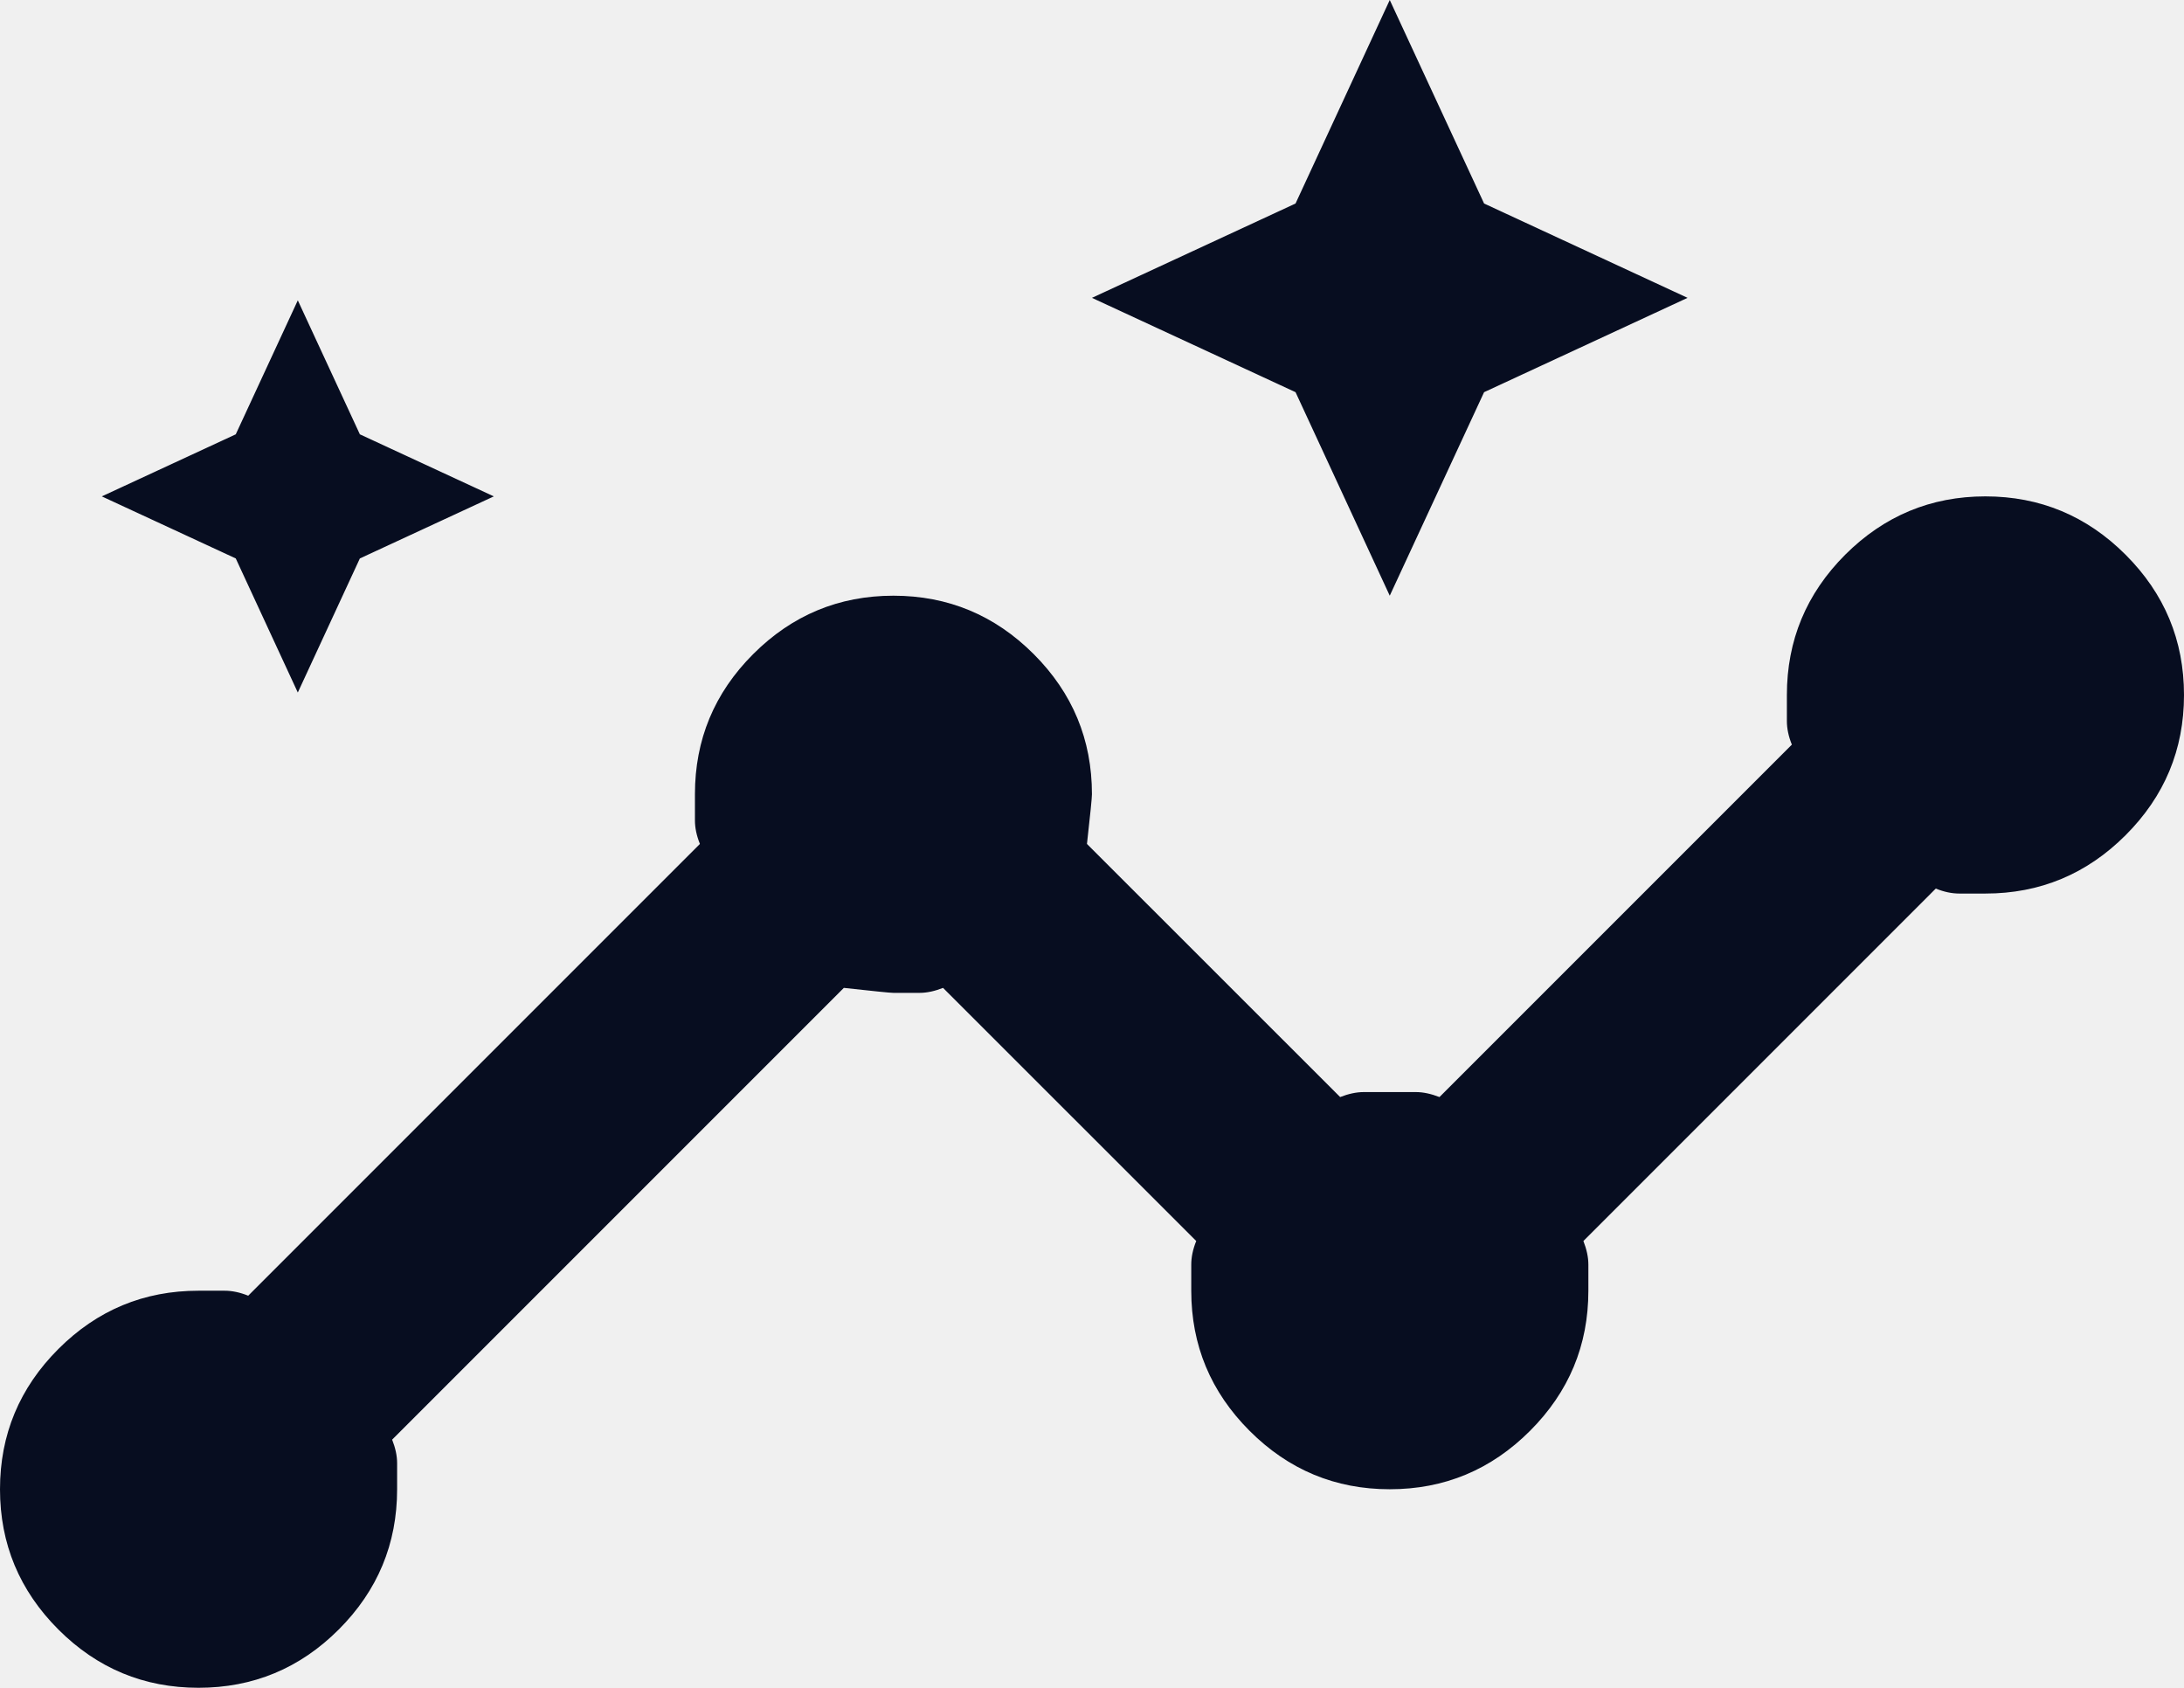
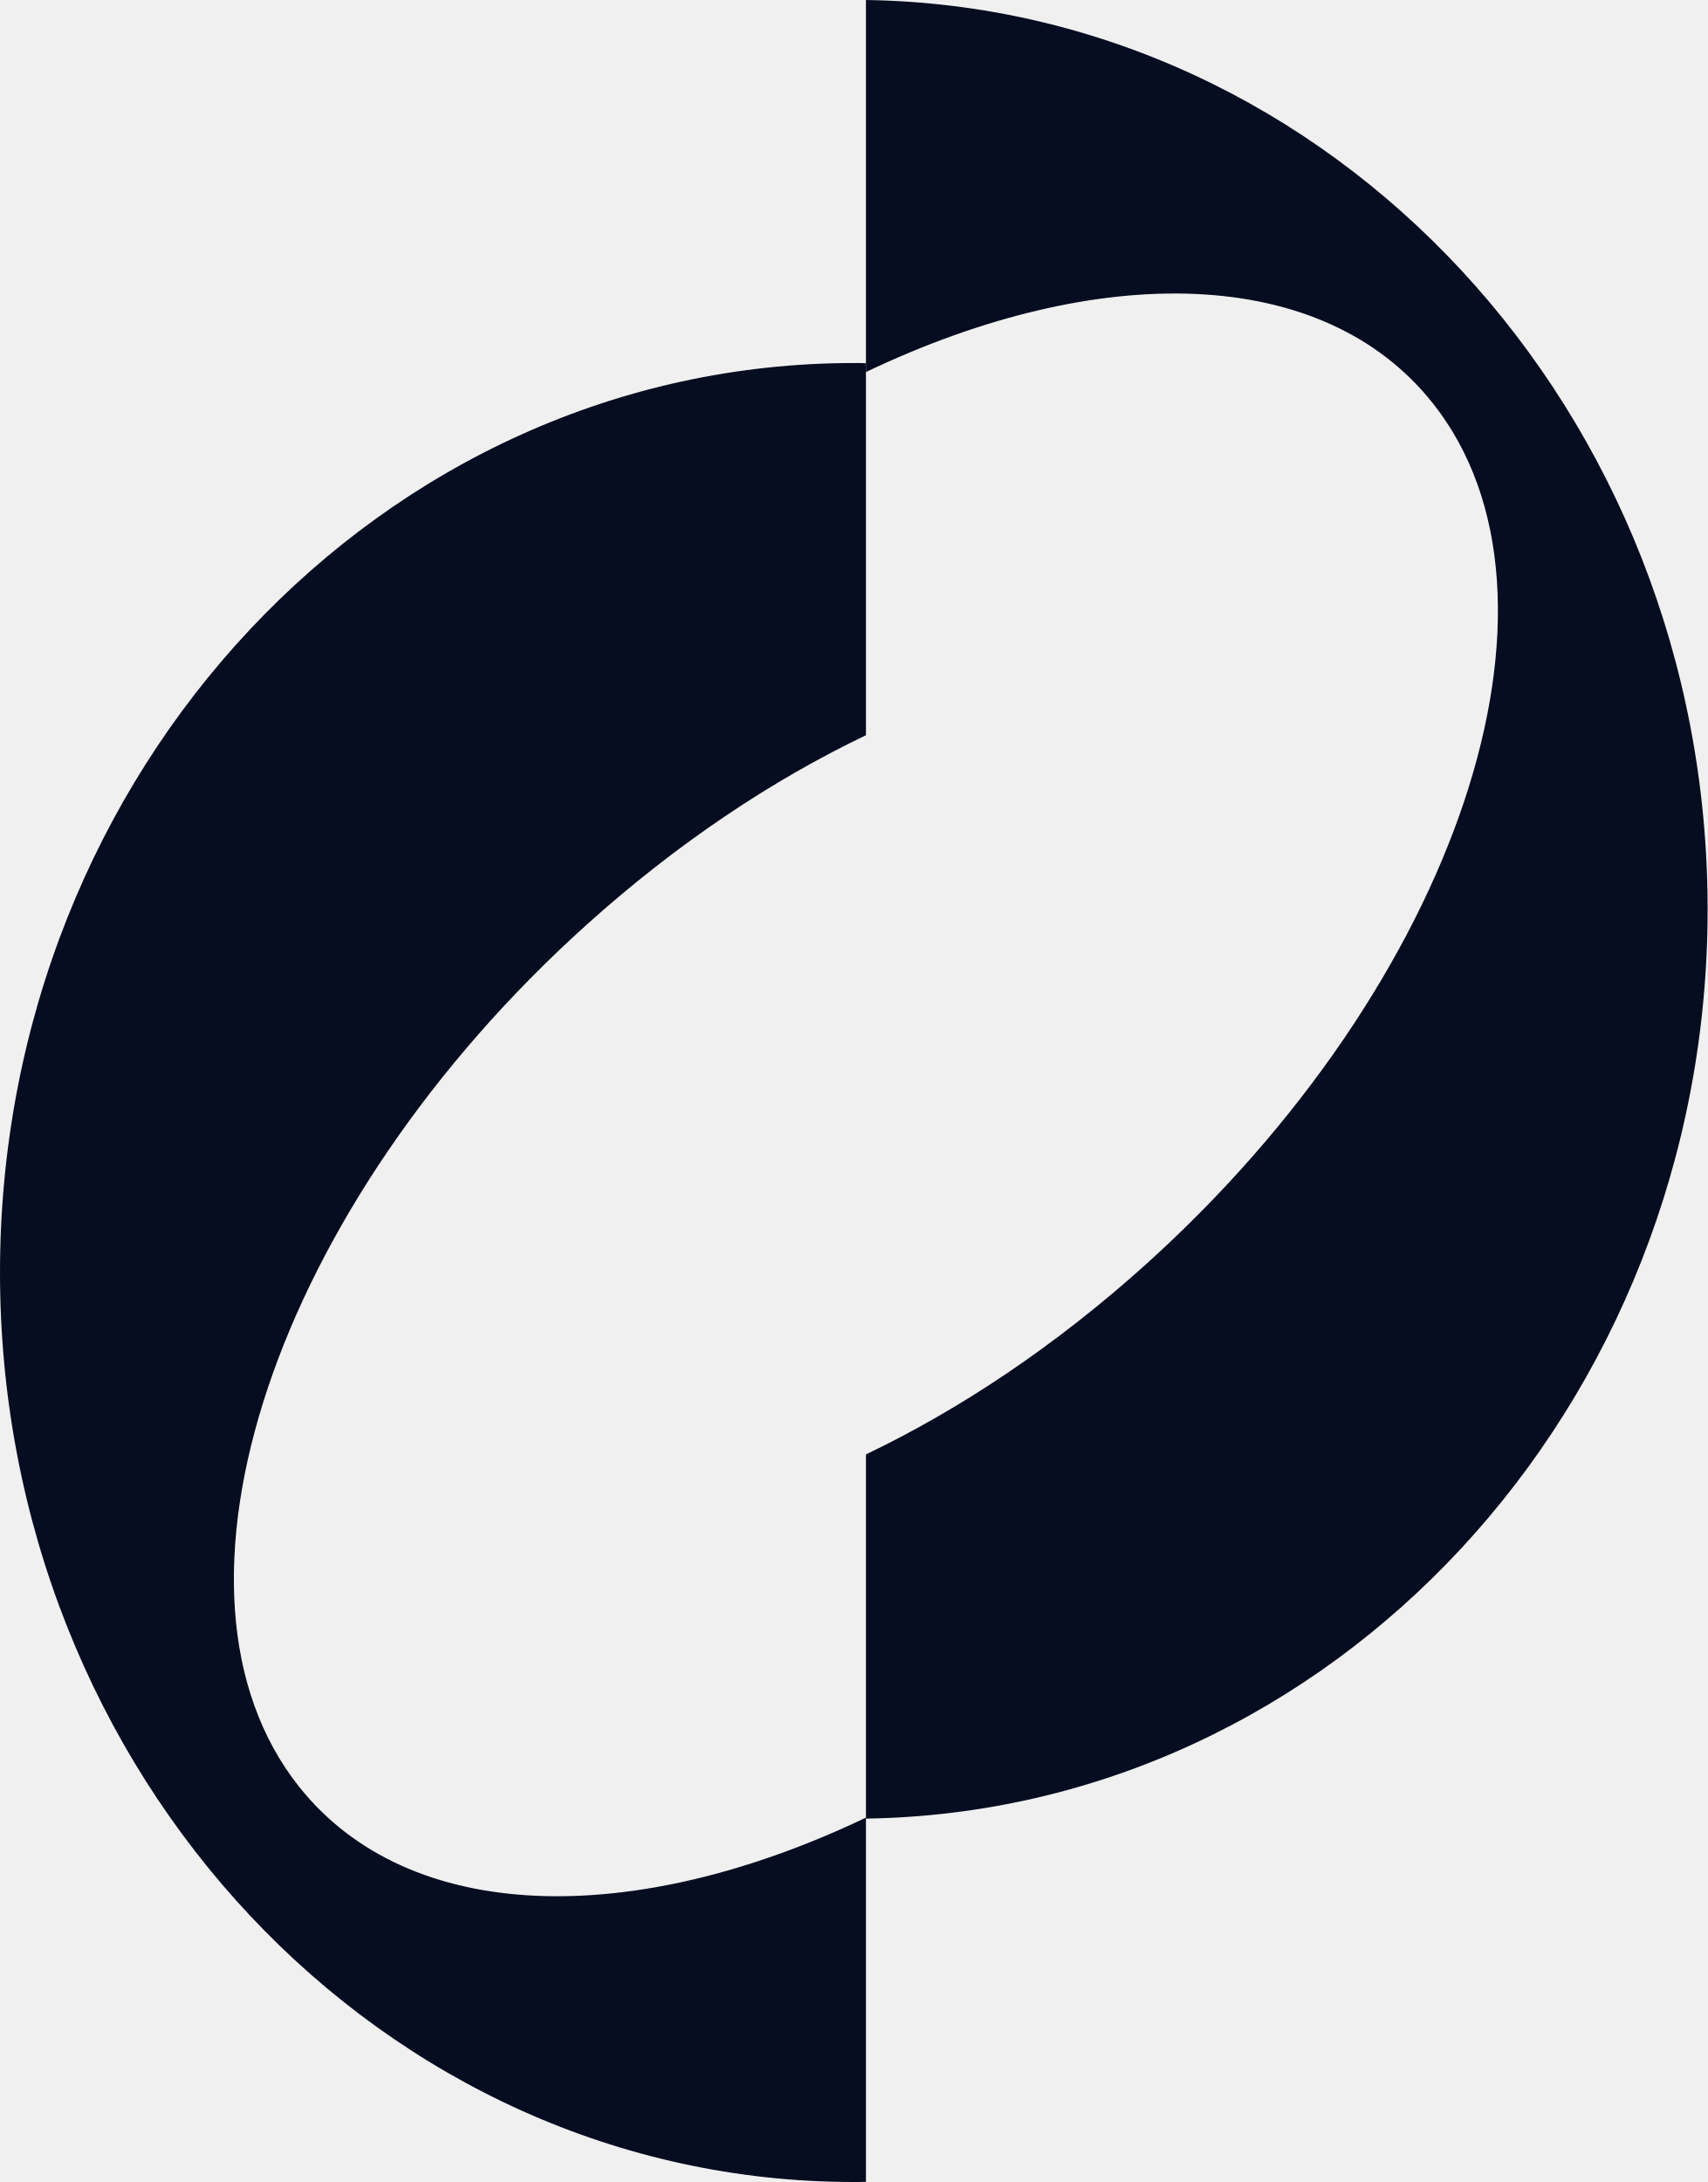
- <svg xmlns="http://www.w3.org/2000/svg" preserveAspectRatio="none" overflow="visible" style="display: block;" width="20.167" height="15.583" viewBox="0 0 20.167 15.583" fill="none">
-   <g id="Container">
-     <path id="Icon" d="M1.833 15.583C1.329 15.583 0.898 15.404 0.539 15.045C0.18 14.686 0 14.254 0 13.75C0 13.246 0.18 12.814 0.539 12.455C0.898 12.096 1.329 11.917 1.833 11.917C1.925 11.917 2.005 11.917 2.074 11.917C2.143 11.917 2.215 11.932 2.292 11.963L6.463 7.792C6.432 7.715 6.417 7.643 6.417 7.574C6.417 7.505 6.417 7.425 6.417 7.333C6.417 6.829 6.596 6.398 6.955 6.039C7.314 5.68 7.746 5.5 8.25 5.5C8.754 5.5 9.186 5.68 9.545 6.039C9.904 6.398 10.083 6.829 10.083 7.333C10.083 7.364 10.068 7.517 10.037 7.792L12.375 10.129C12.451 10.099 12.524 10.083 12.593 10.083C12.662 10.083 12.742 10.083 12.833 10.083C12.925 10.083 13.005 10.083 13.074 10.083C13.143 10.083 13.215 10.099 13.292 10.129L16.546 6.875C16.515 6.799 16.5 6.726 16.5 6.657C16.5 6.589 16.5 6.508 16.5 6.417C16.5 5.912 16.68 5.481 17.038 5.122C17.398 4.763 17.829 4.583 18.333 4.583C18.837 4.583 19.269 4.763 19.628 5.122C19.987 5.481 20.167 5.912 20.167 6.417C20.167 6.921 19.987 7.352 19.628 7.711C19.269 8.07 18.837 8.25 18.333 8.25C18.242 8.25 18.162 8.25 18.093 8.25C18.024 8.25 17.951 8.235 17.875 8.204L14.621 11.458C14.651 11.535 14.667 11.607 14.667 11.676C14.667 11.745 14.667 11.825 14.667 11.917C14.667 12.421 14.487 12.852 14.128 13.211C13.769 13.57 13.338 13.75 12.833 13.75C12.329 13.75 11.898 13.57 11.539 13.211C11.18 12.852 11 12.421 11 11.917C11 11.825 11 11.745 11 11.676C11 11.607 11.015 11.535 11.046 11.458L8.708 9.121C8.632 9.151 8.559 9.167 8.491 9.167C8.422 9.167 8.342 9.167 8.25 9.167C8.219 9.167 8.067 9.151 7.792 9.121L3.621 13.292C3.651 13.368 3.667 13.441 3.667 13.509C3.667 13.578 3.667 13.658 3.667 13.75C3.667 14.254 3.487 14.686 3.128 15.045C2.769 15.404 2.337 15.583 1.833 15.583V15.583M2.75 6.394L2.177 5.156L0.94 4.583L2.177 4.01L2.75 2.773L3.323 4.01L4.56 4.583L3.323 5.156L2.75 6.394V6.394M12.833 5.5L11.963 3.621L10.083 2.75L11.963 1.879L12.833 0L13.704 1.879L15.583 2.75L13.704 3.621L12.833 5.5V5.5" fill="#070D20" />
+ <svg xmlns="http://www.w3.org/2000/svg" preserveAspectRatio="none" overflow="visible" style="display: block;" width="18.783" height="24" viewBox="0 0 18.783 24" fill="none">
+   <g id="Capa_1" clip-path="url(#clip0_0_4)">
+     <path id="Vector" d="M3.288 19.65C4.498 21.175 6.962 21.216 9.525 19.992V23.998C9.481 24 9.436 24 9.391 24C4.204 24 0 19.522 0 13.996C0 8.471 4.204 3.993 9.391 3.993C9.436 3.993 9.481 3.993 9.525 3.995V8.087C8.493 8.58 7.444 9.279 6.455 10.169C3.011 13.268 1.594 17.512 3.288 19.65Z" fill="#070D20" />
+     <path id="Vector_2" d="M18.783 10.001C18.783 15.479 14.65 19.927 9.525 20.003V15.997C10.557 15.504 11.605 14.805 12.594 13.916C16.038 10.818 17.456 6.573 15.76 4.435C14.552 2.911 12.089 2.869 9.525 4.092V0C14.65 0.076 18.783 4.524 18.783 10.001Z" fill="#070D20" />
  </g>
+   <defs>
+     <clipPath id="clip0_0_4">
+       <rect width="18.783" height="24" fill="white" />
+     </clipPath>
+   </defs>
</svg>
